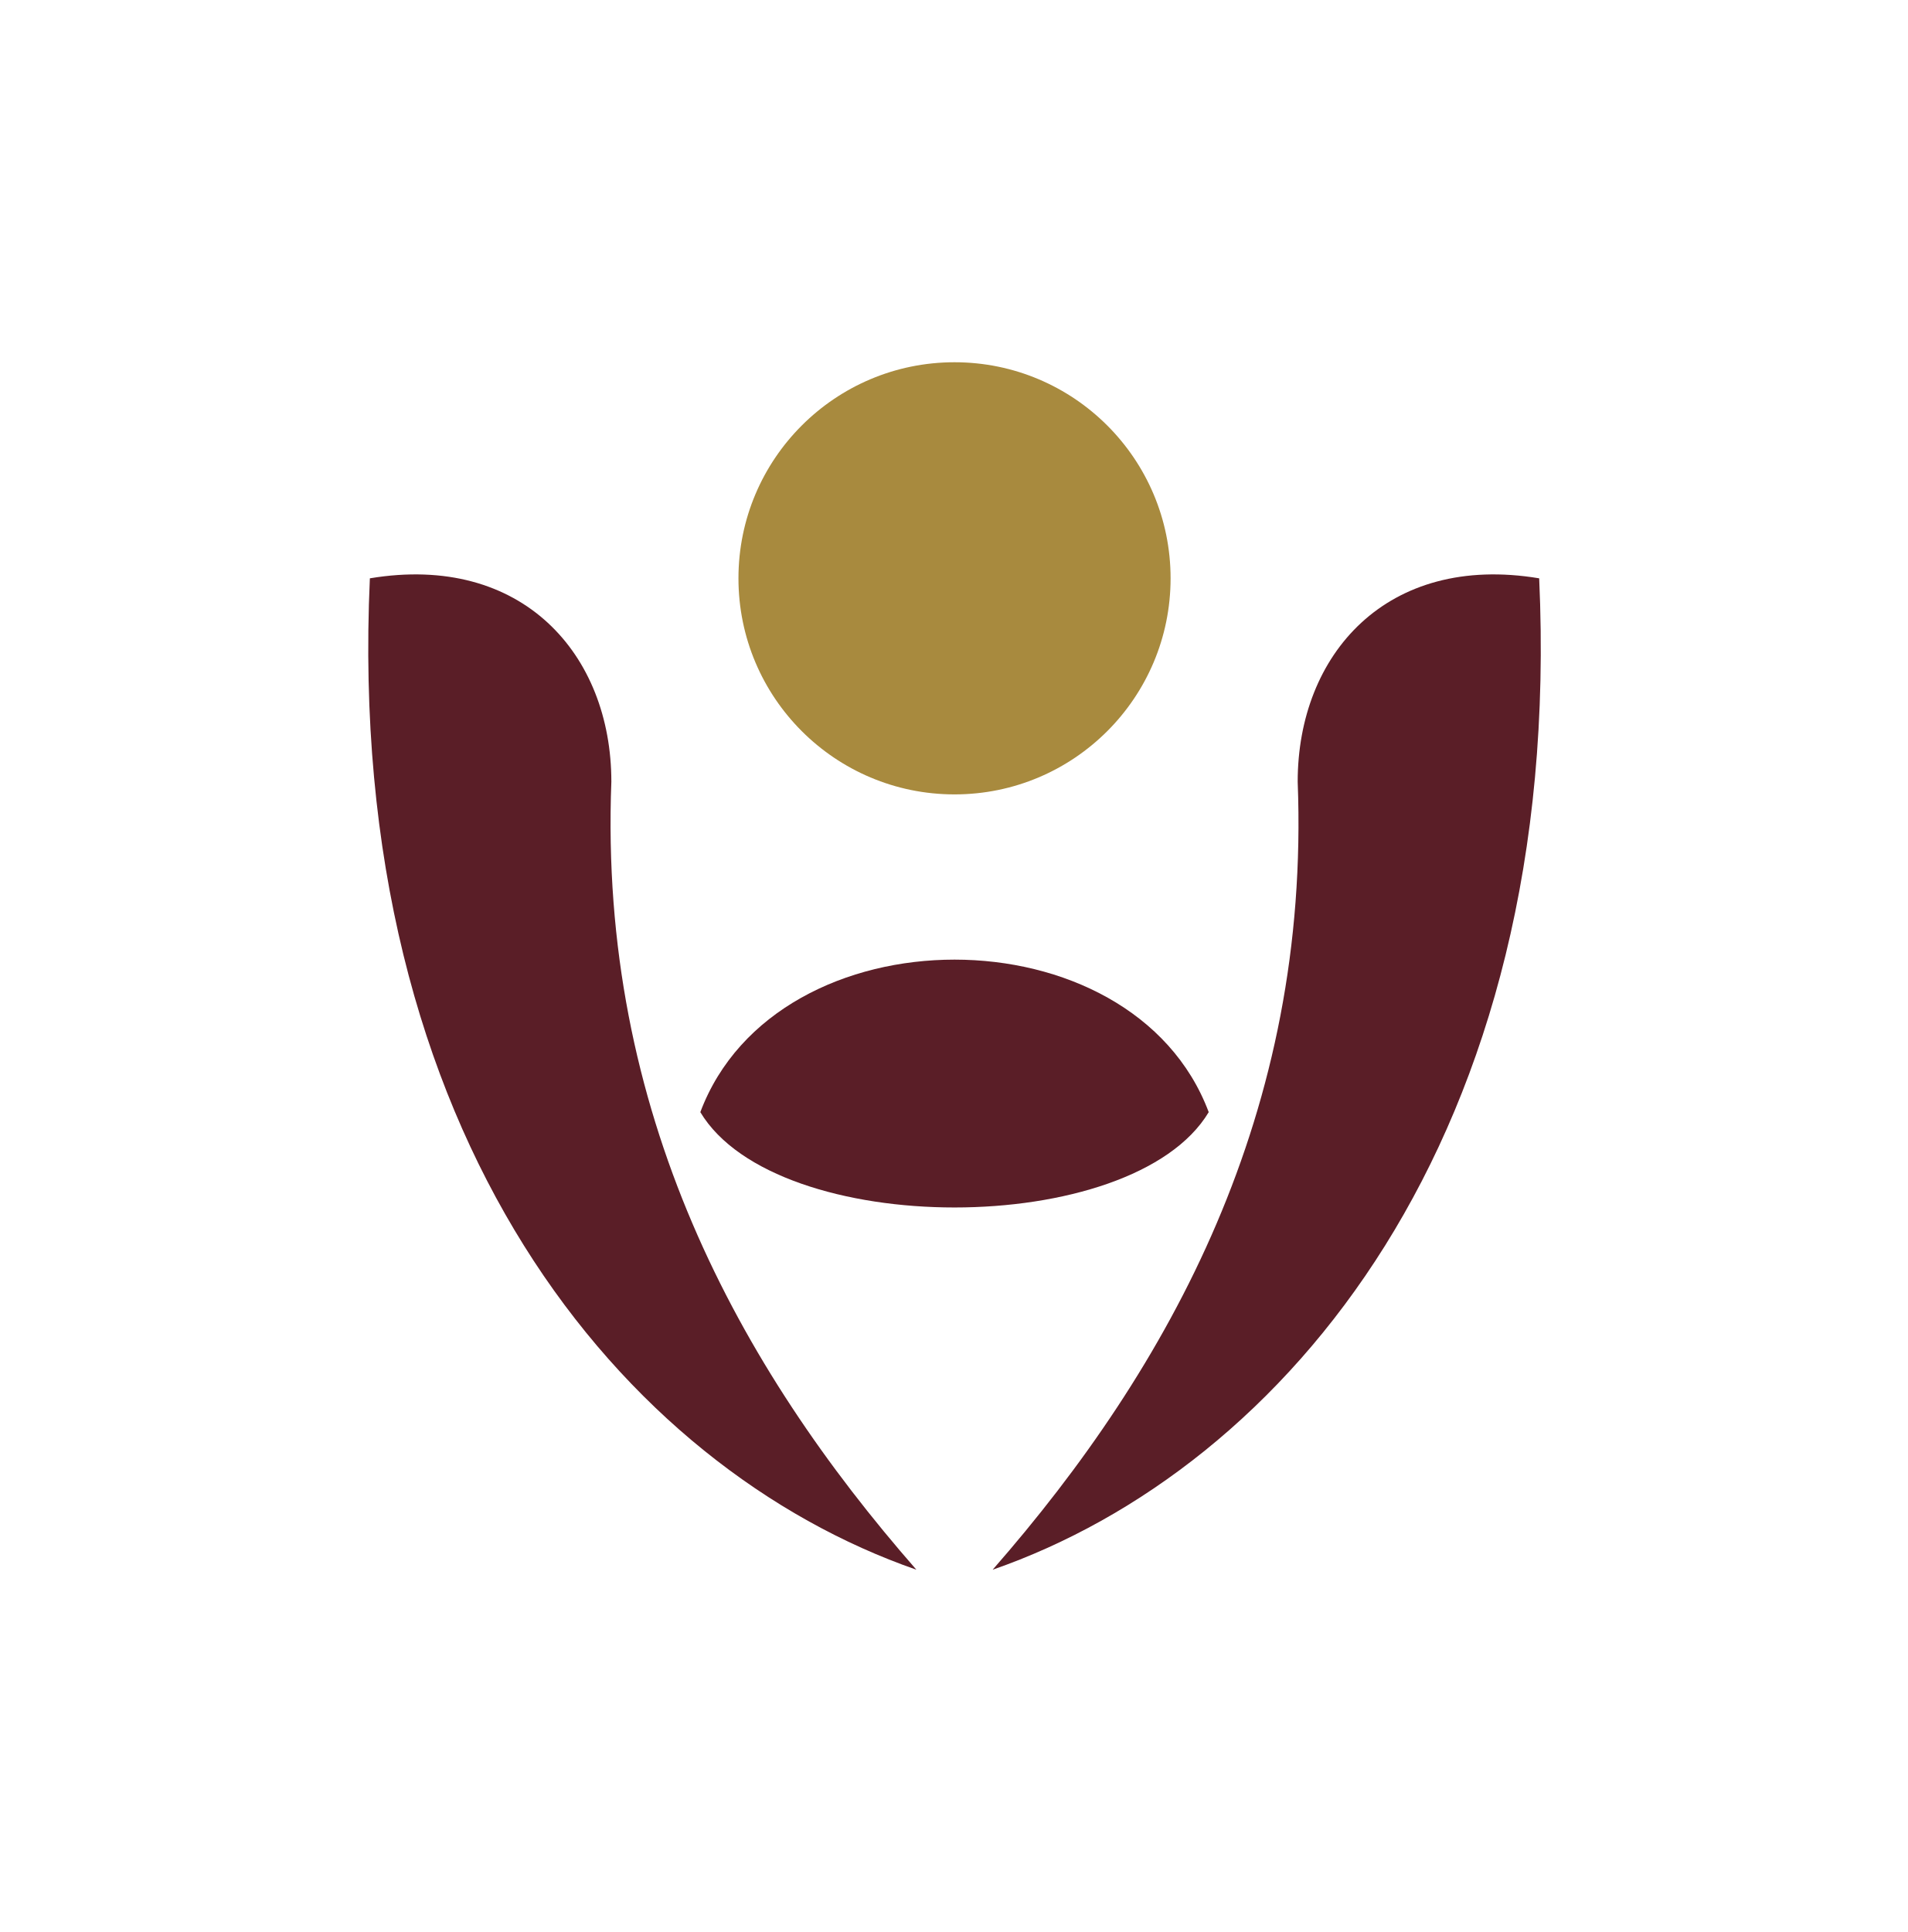
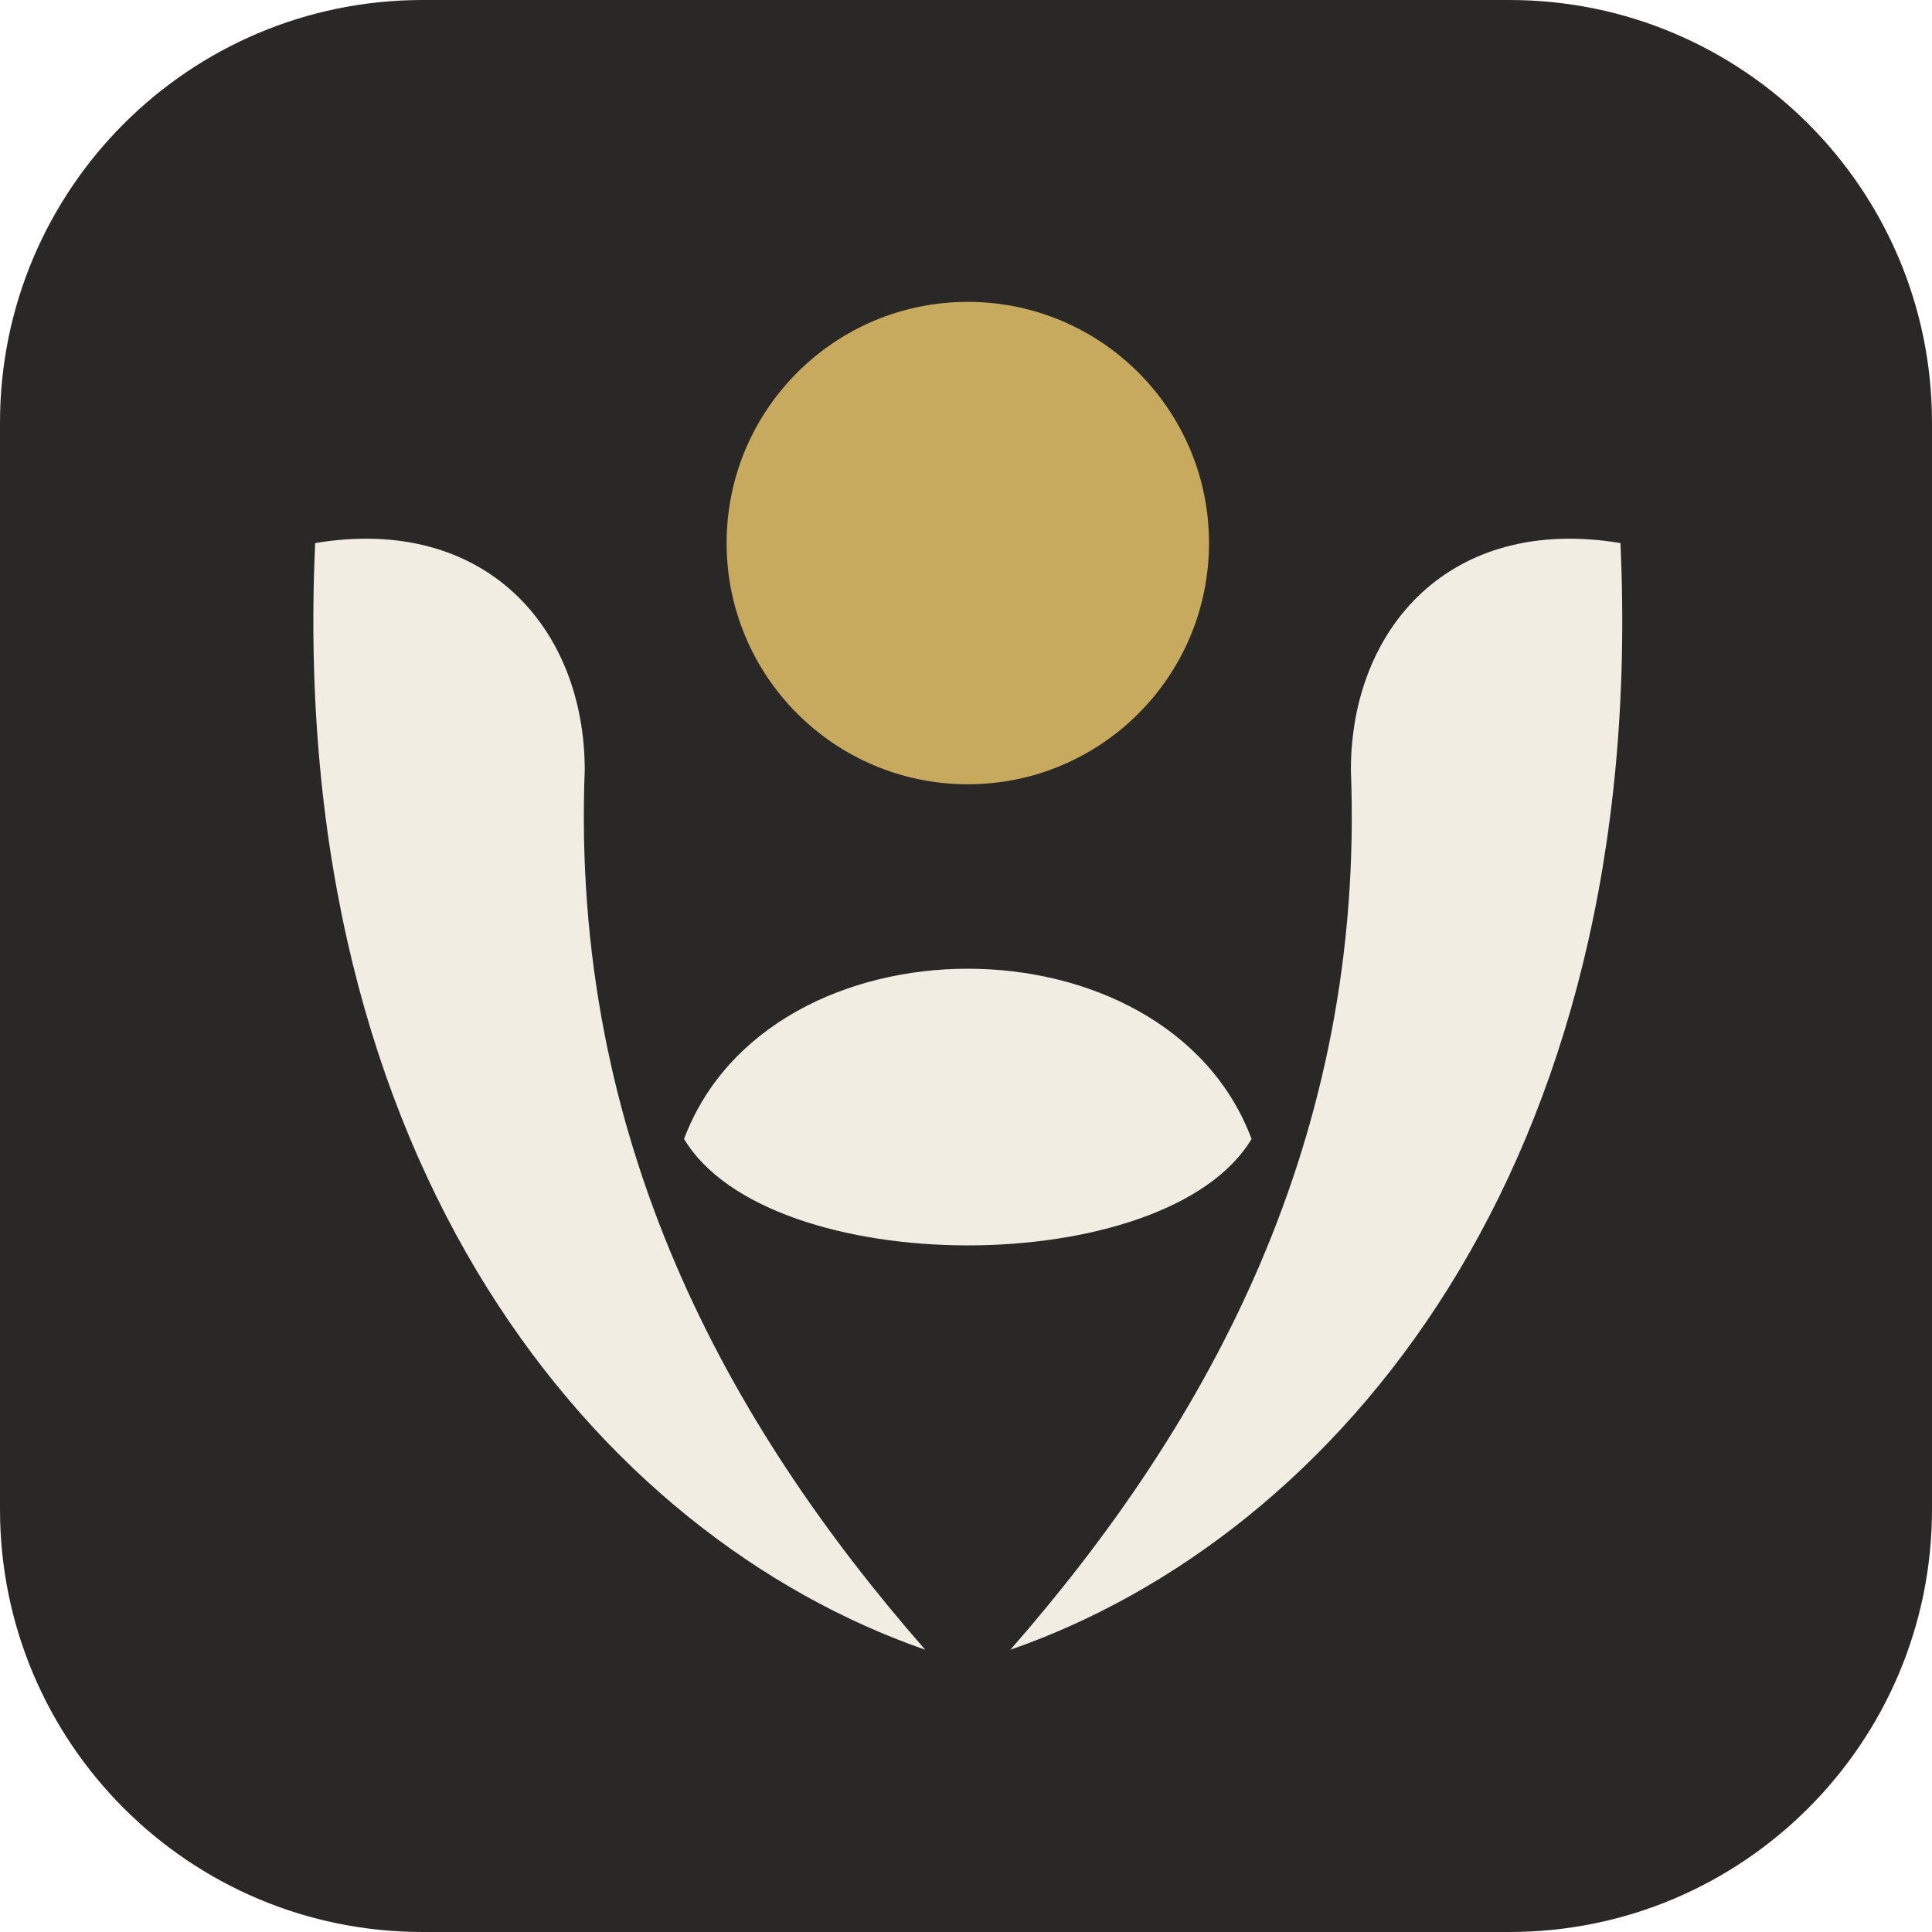
- <svg xmlns="http://www.w3.org/2000/svg" viewBox="0 0 158 160" width="158" height="160">
-   <g transform="translate(30.00,30.00) scale(1.0526) translate(-3.4,-23.0)">
-     <path d="M4,40 C2,84 24,110 47,118 C33,102 22,82 23,56 C23,46 16,38 4,40 Z" fill="#5A1E27" />
-     <path d="M96,40 C98,84 76,110 53,118 C67,102 78,82 77,56 C77,46 84,38 96,40 Z" fill="#5A1E27" />
-     <circle cx="50" cy="40" r="17" fill="#A88A3E" />
-     <path d="M30,82 C36,66 64,66 70,82 C64,92 36,92 30,82 Z" fill="#5A1E27" />
+ <svg xmlns="http://www.w3.org/2000/svg" viewBox="0 0 64 64">
+   <rect width="64" height="64" rx="14" fill="#2A2727" />
+   <g transform="translate(9.5 10) scale(0.47) translate(-2 -23)">
+     <path d="M4,40 C2,84 24,110 47,118 C33,102 22,82 23,56 C23,46 16,38 4,40 Z" fill="#F2EDE3" />
+     <path d="M96,40 C98,84 76,110 53,118 C67,102 78,82 77,56 C77,46 84,38 96,40 Z" fill="#F2EDE3" />
+     <circle cx="50" cy="40" r="17" fill="#C7AA5E" />
+     <path d="M30,82 C36,66 64,66 70,82 C64,92 36,92 30,82 Z" fill="#F2EDE3" />
  </g>
</svg>
